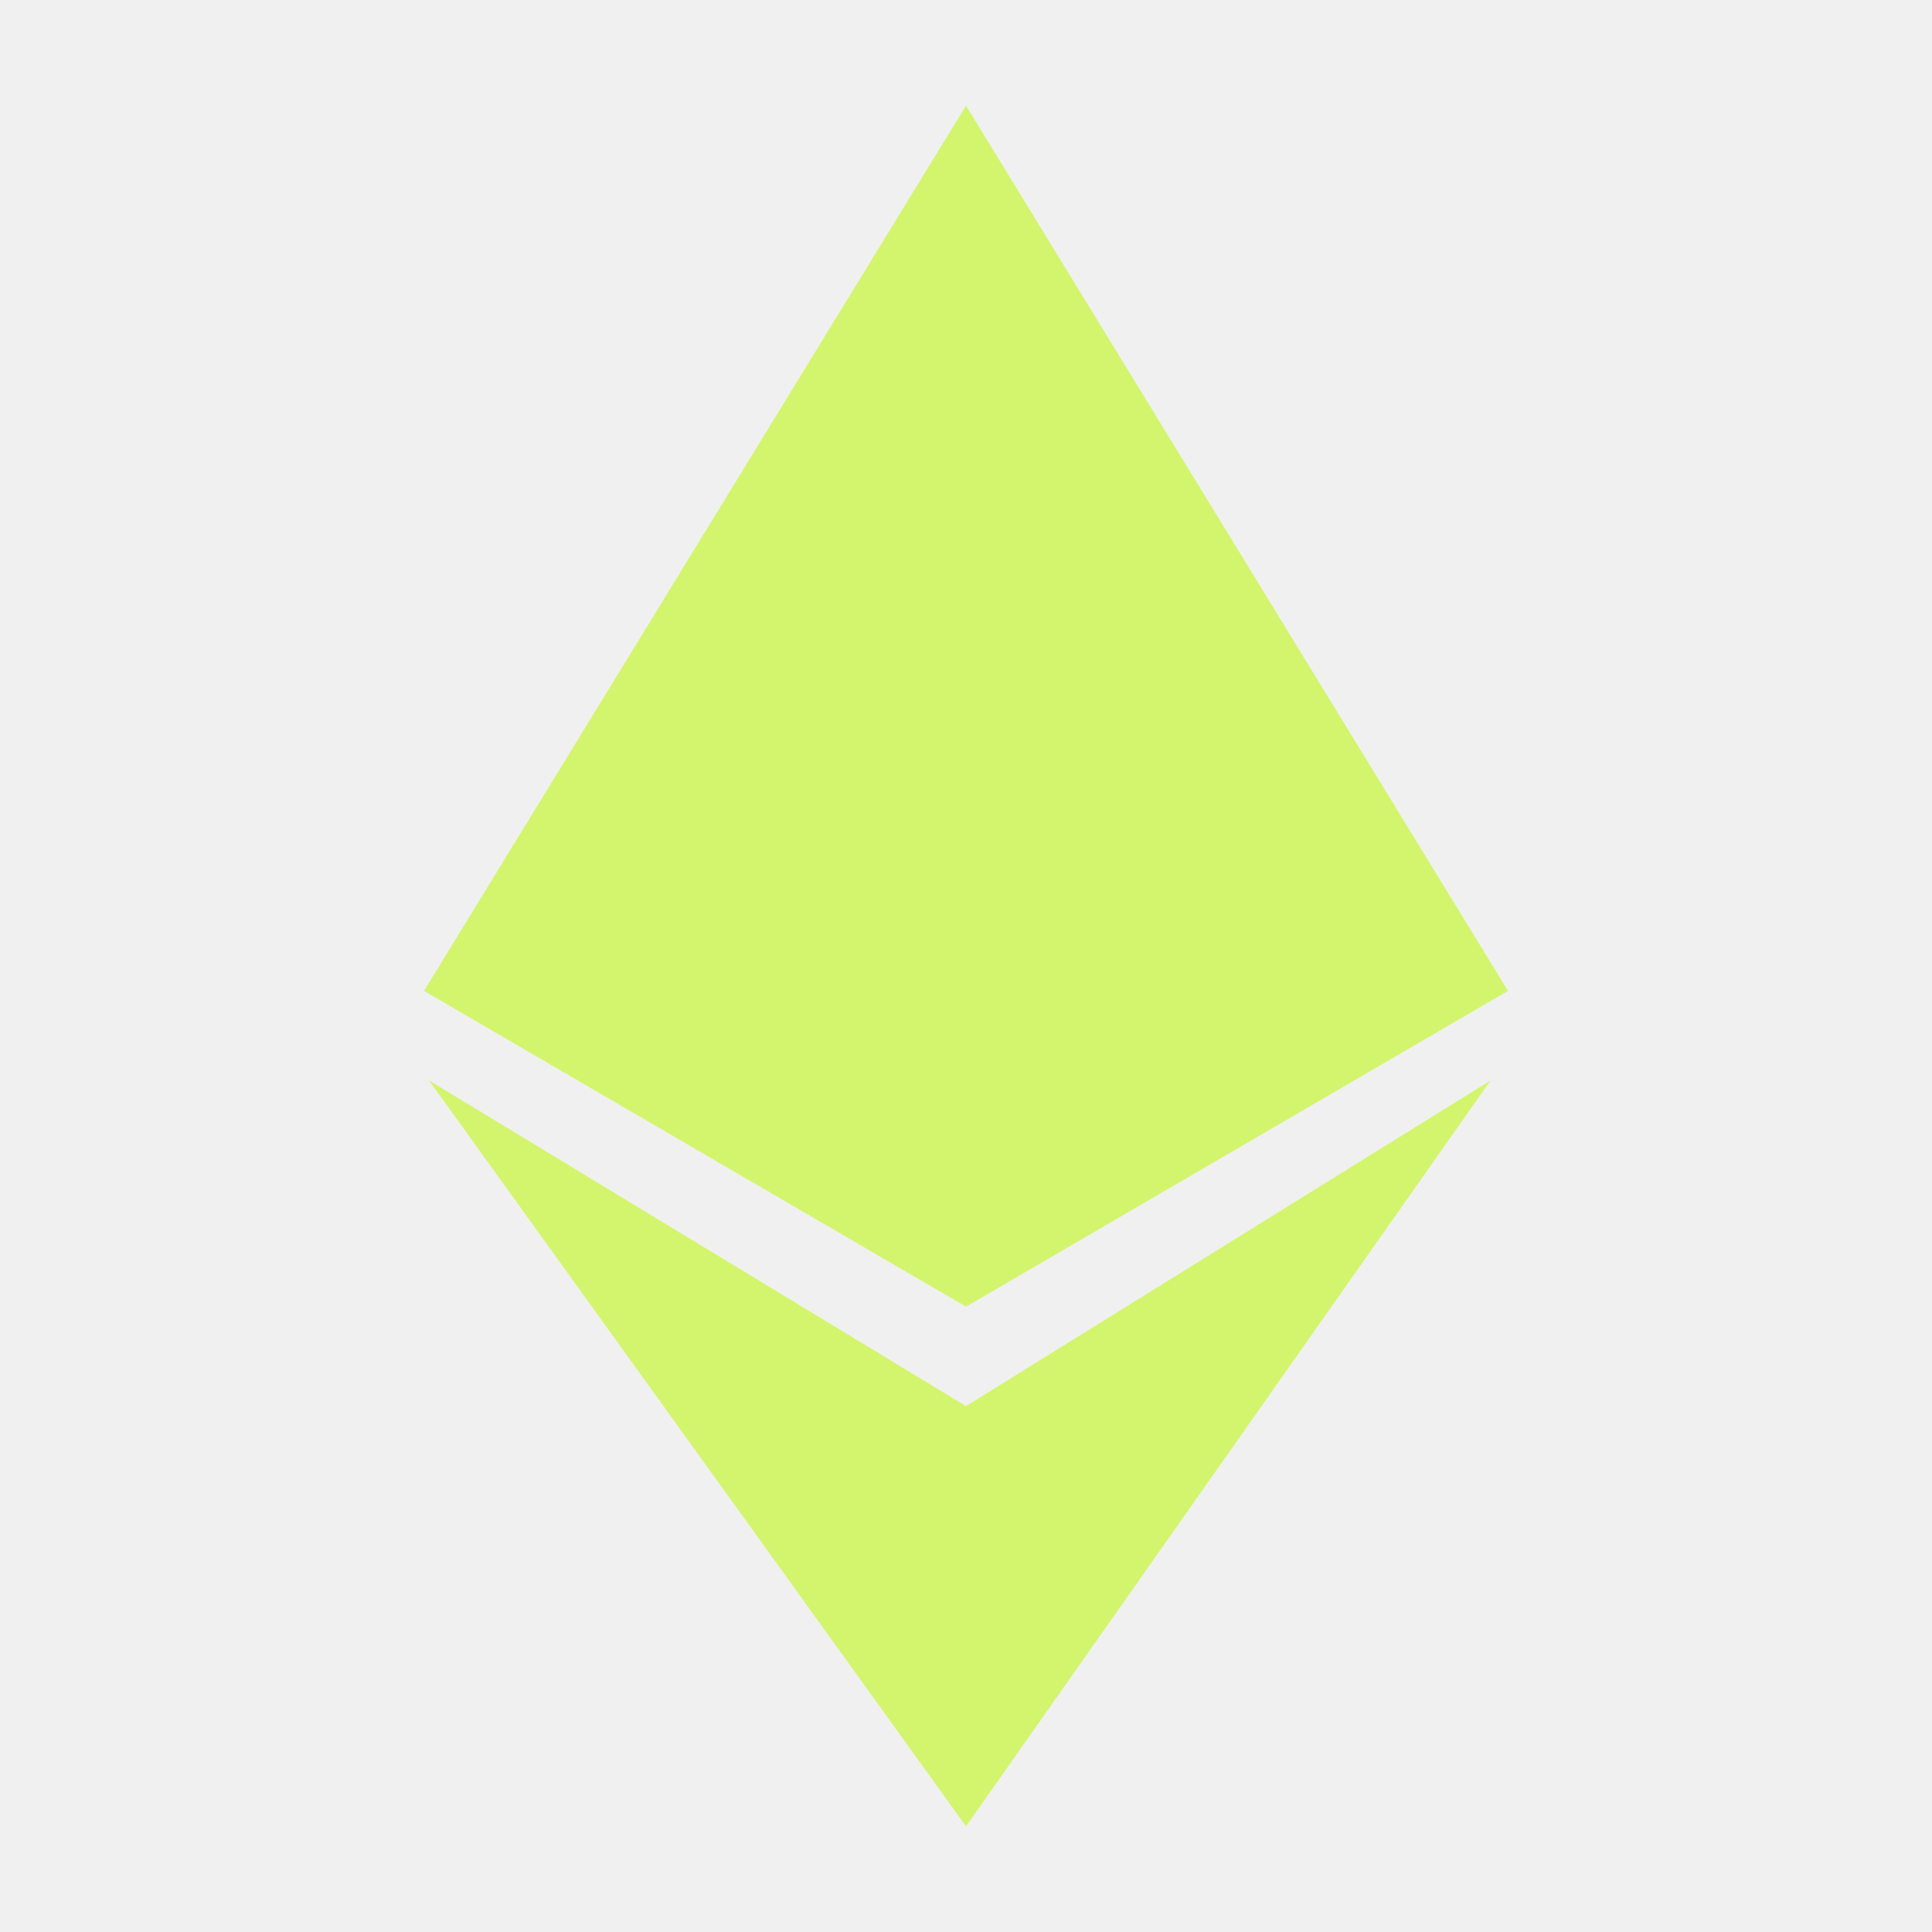
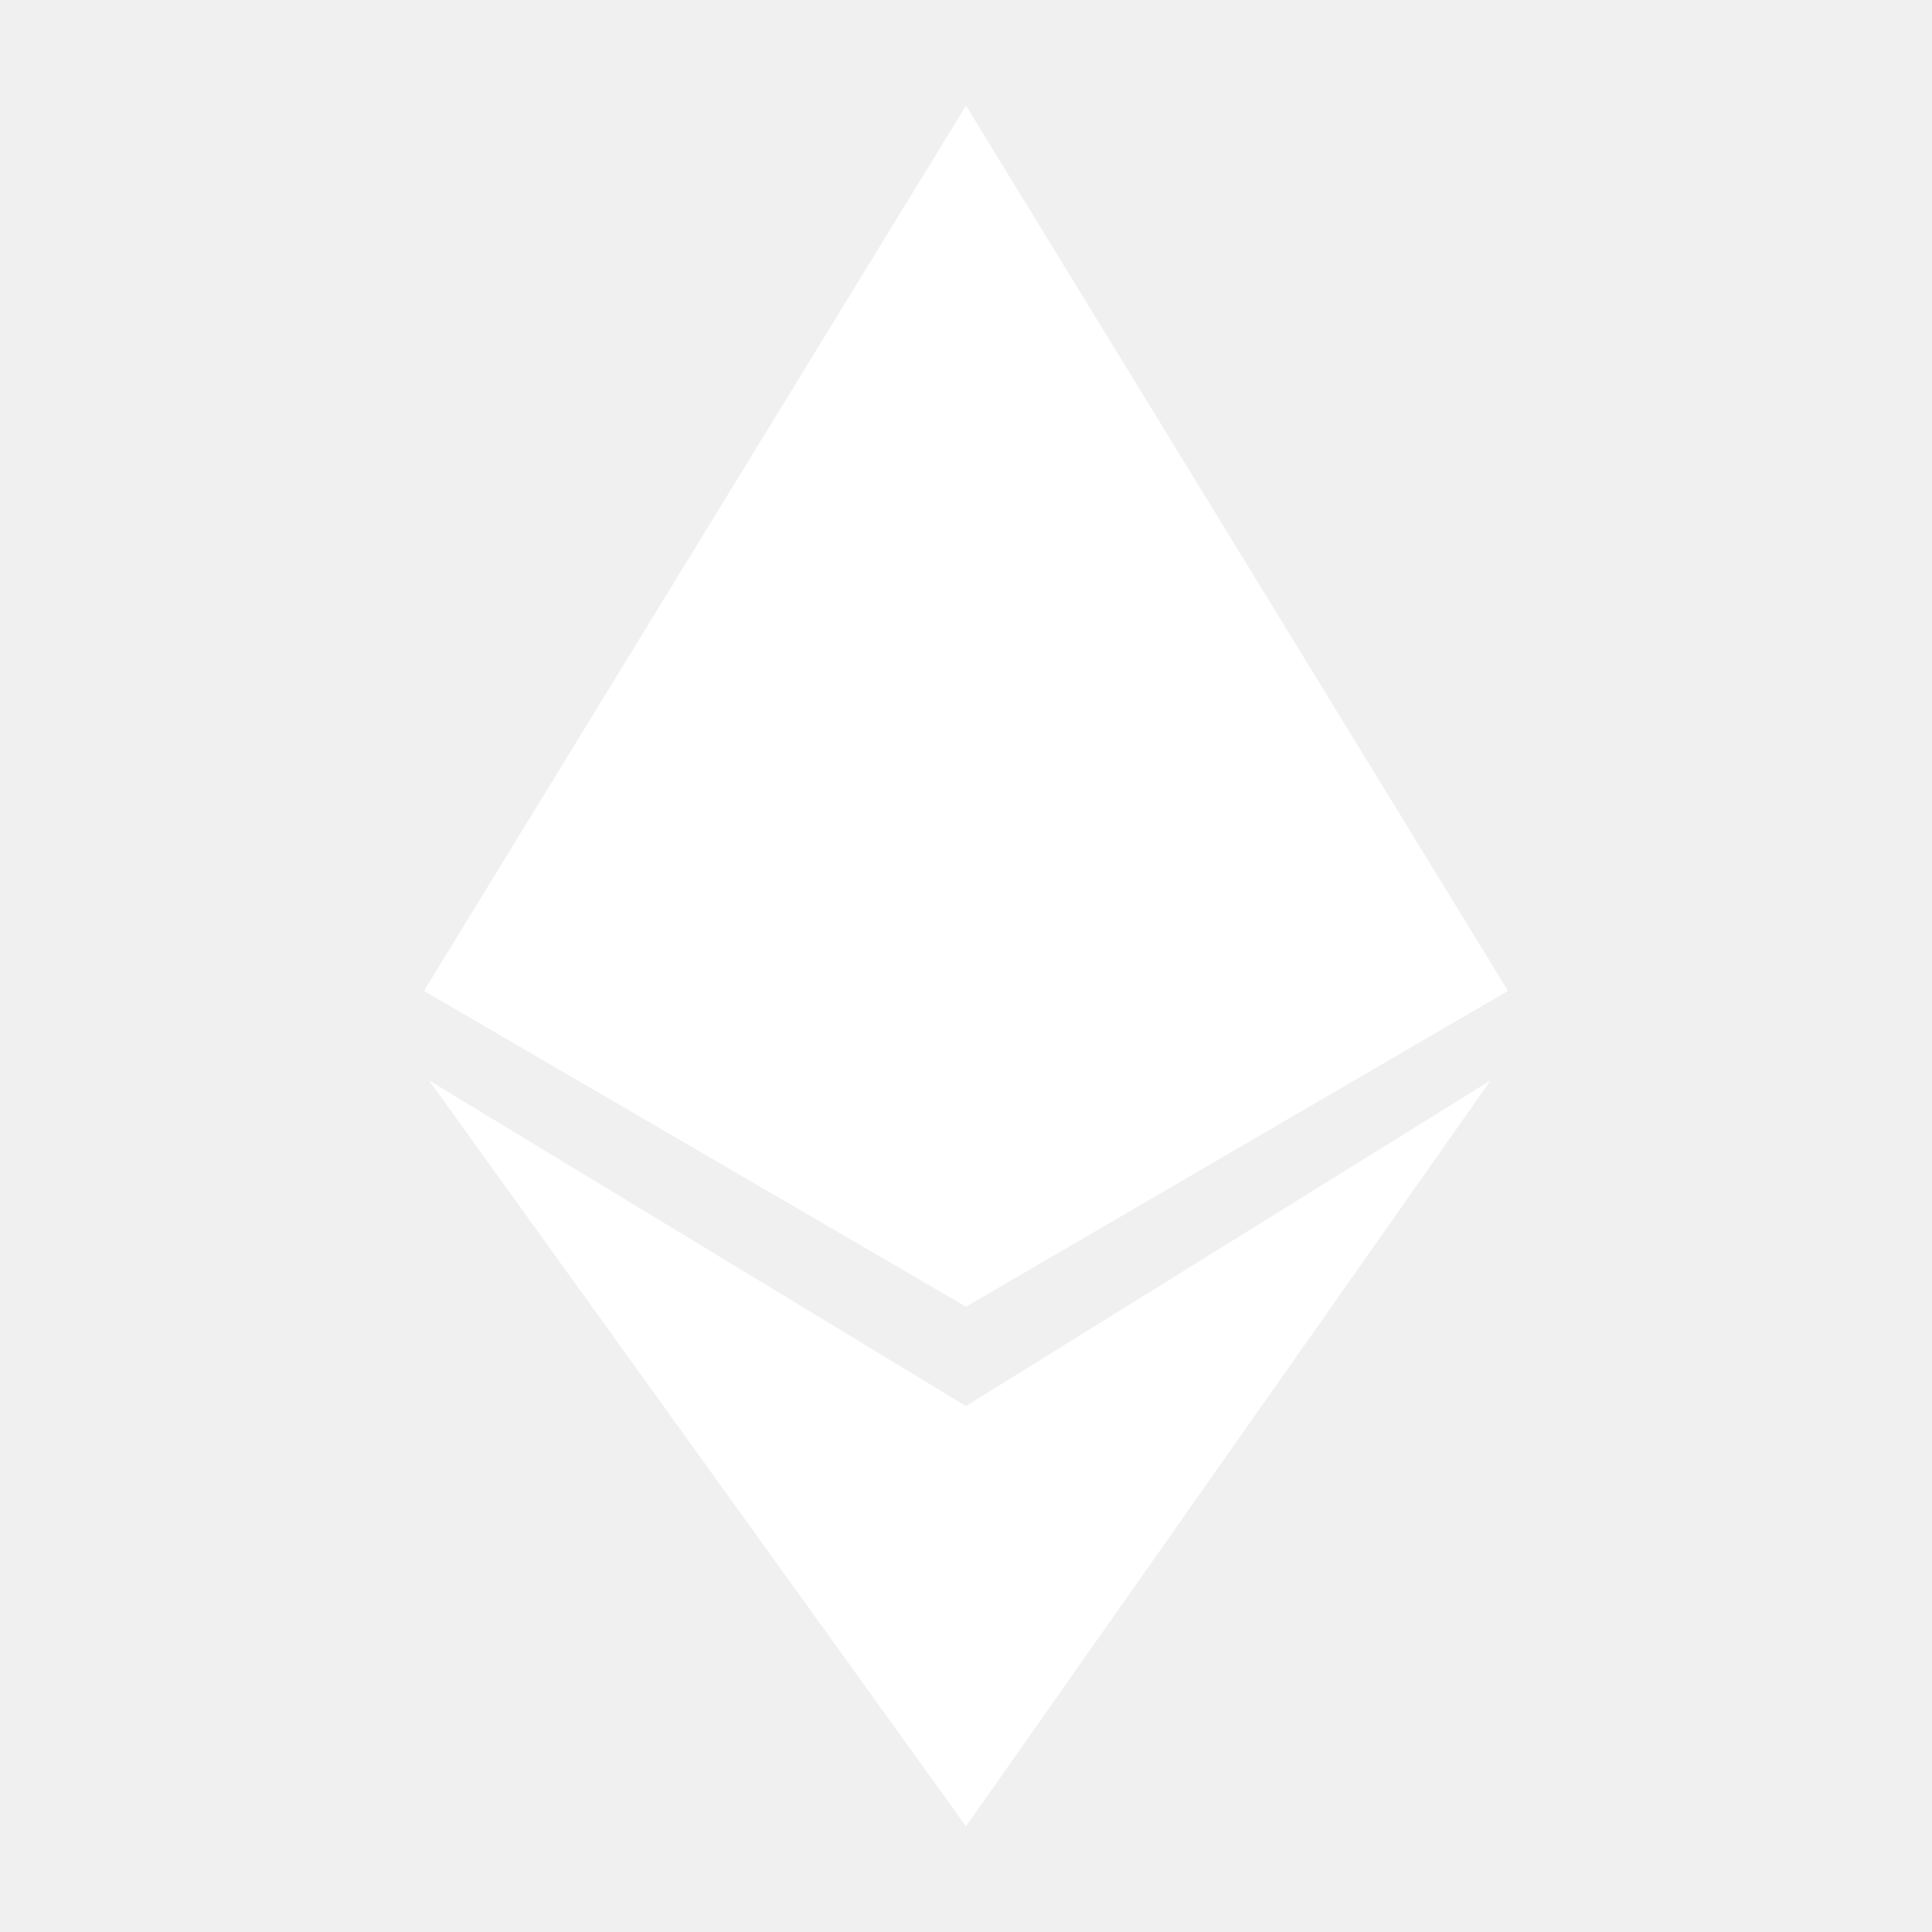
<svg xmlns="http://www.w3.org/2000/svg" width="24" height="24" viewBox="0 0 24 24" fill="none">
-   <path d="M5.267 12.309L12 1.312L18.733 12.309L12 16.232L5.267 12.309Z" fill="#D3F56E" />
-   <path d="M12 17.467L18.517 13.421L12 22.687L5.329 13.421L12 17.467Z" fill="#D3F56E" />
+   <path d="M5.267 12.309L12 1.312L18.733 12.309L12 16.232L5.267 12.309Z" fill="#FFFFFF" />
+   <path d="M12 17.467L18.517 13.421L12 22.687L5.329 13.421L12 17.467Z" fill="#FFFFFF" />
</svg>
